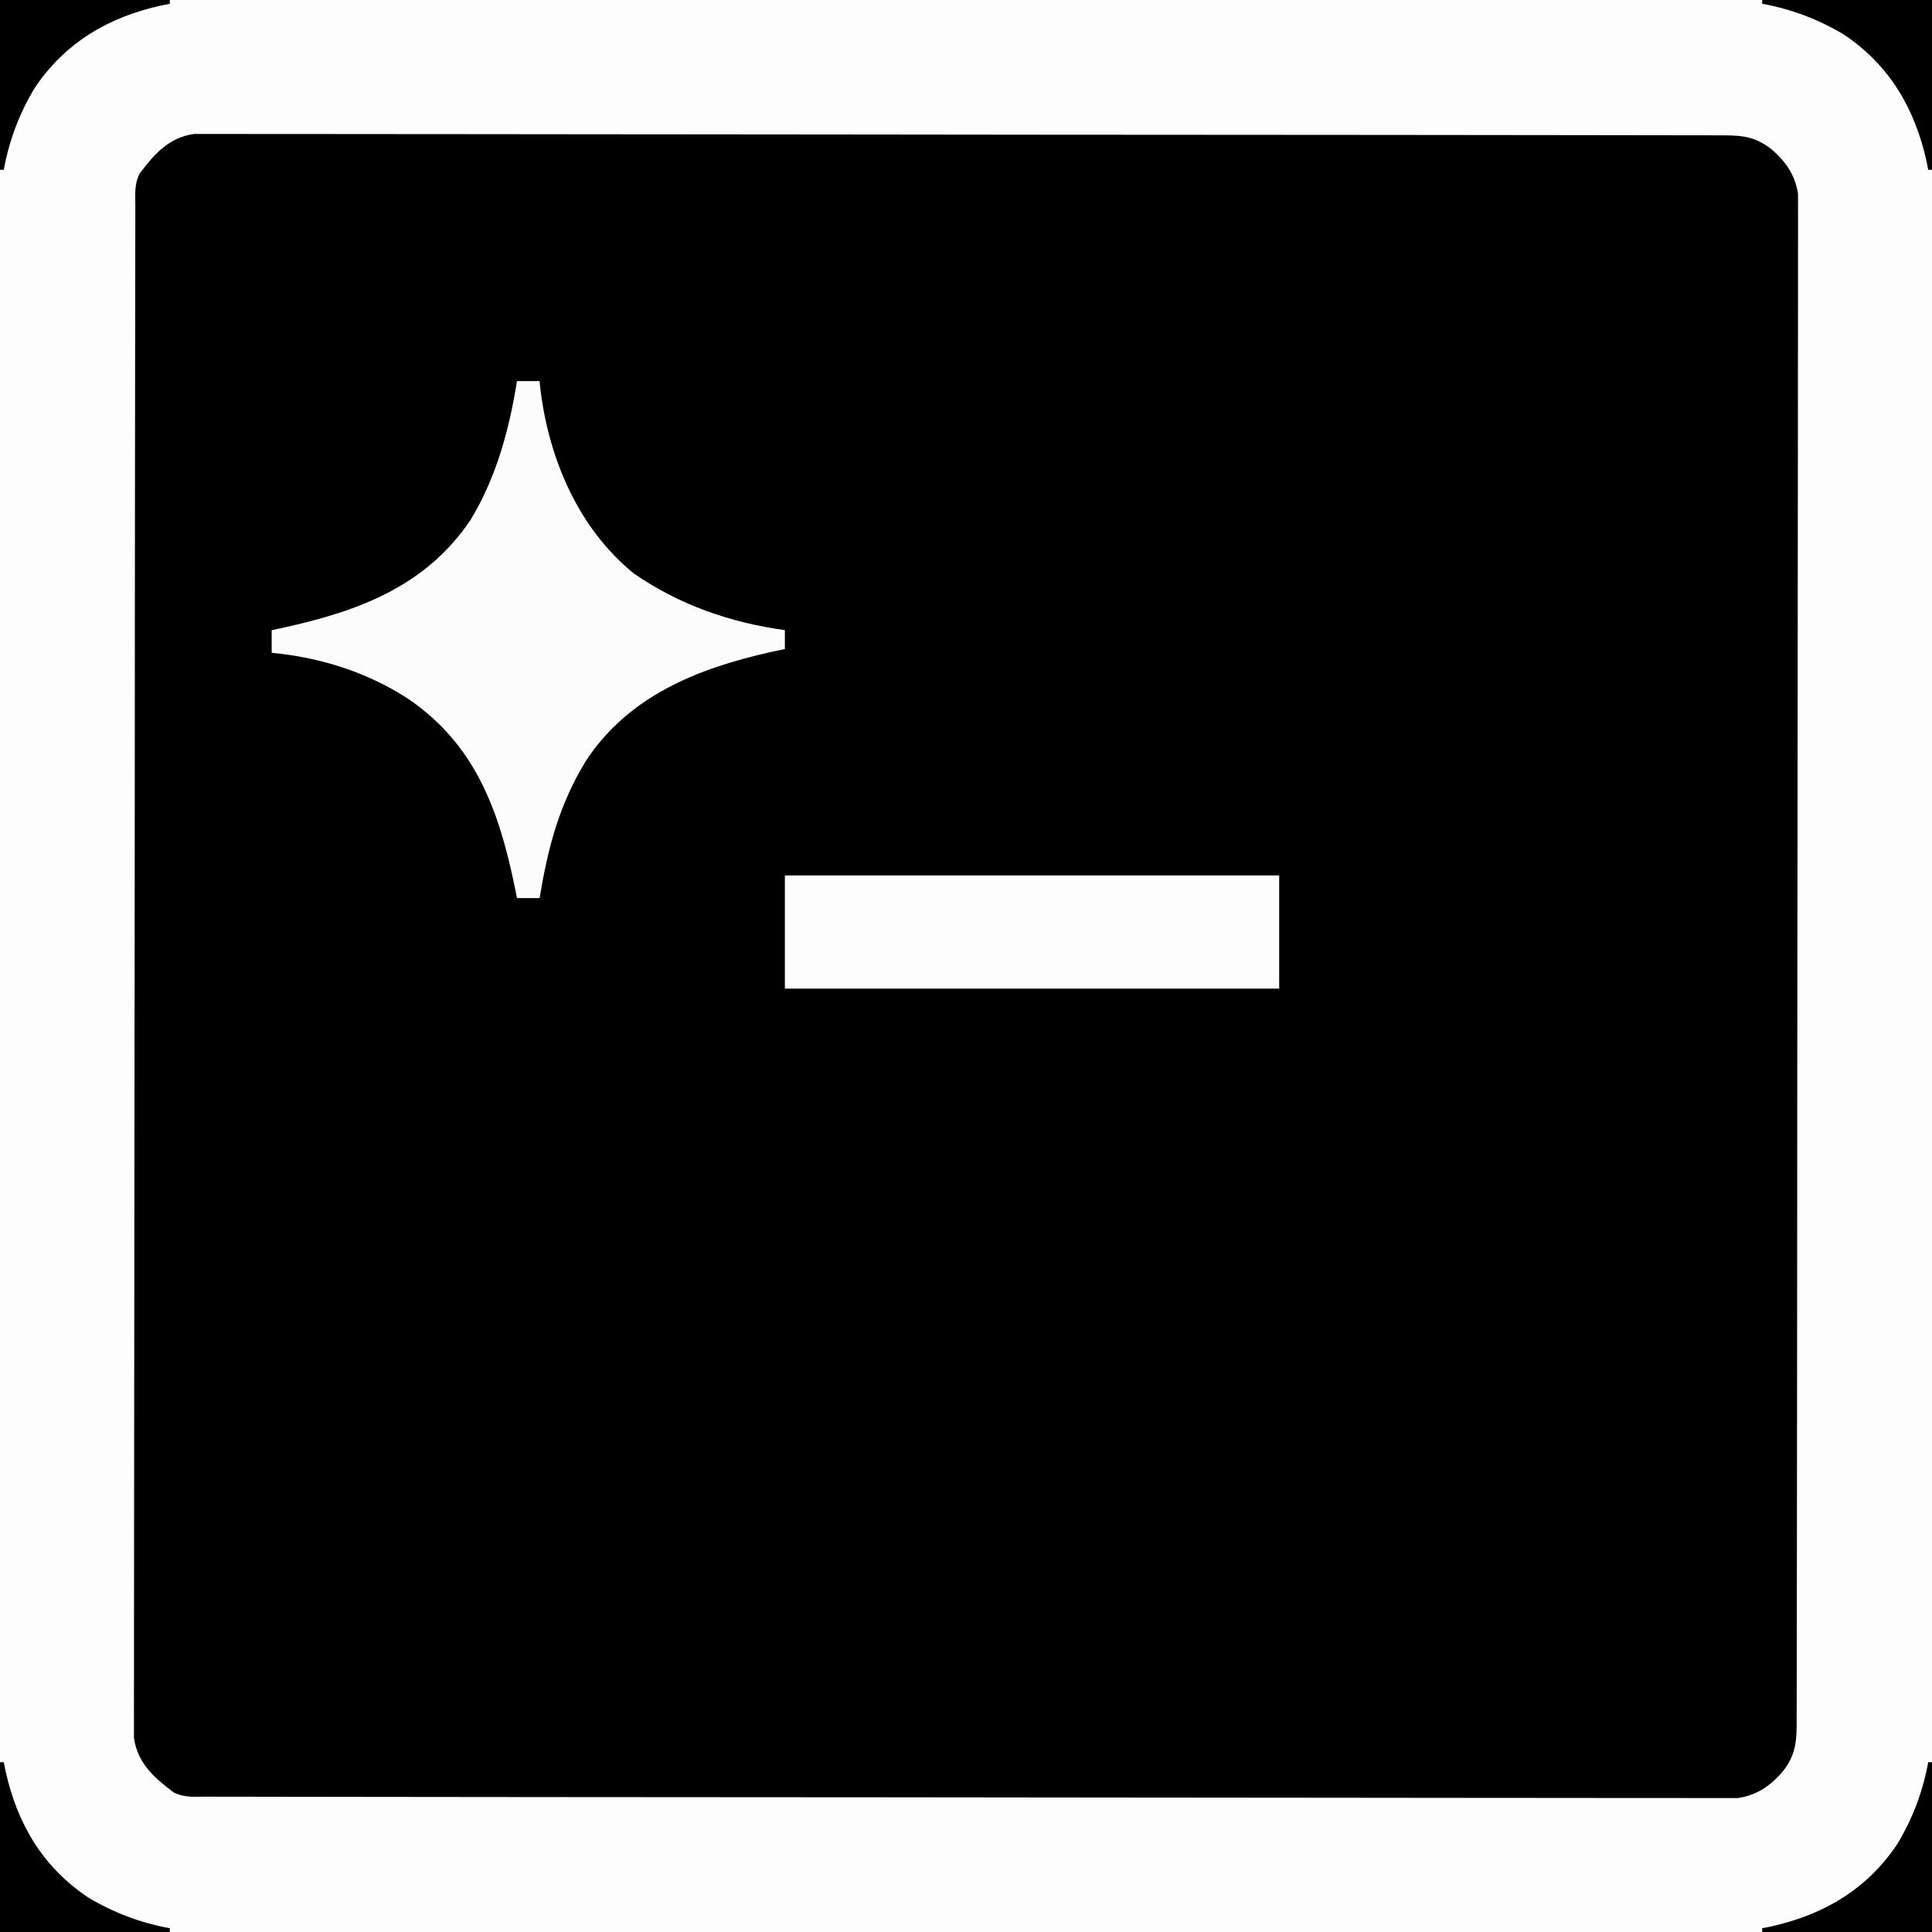
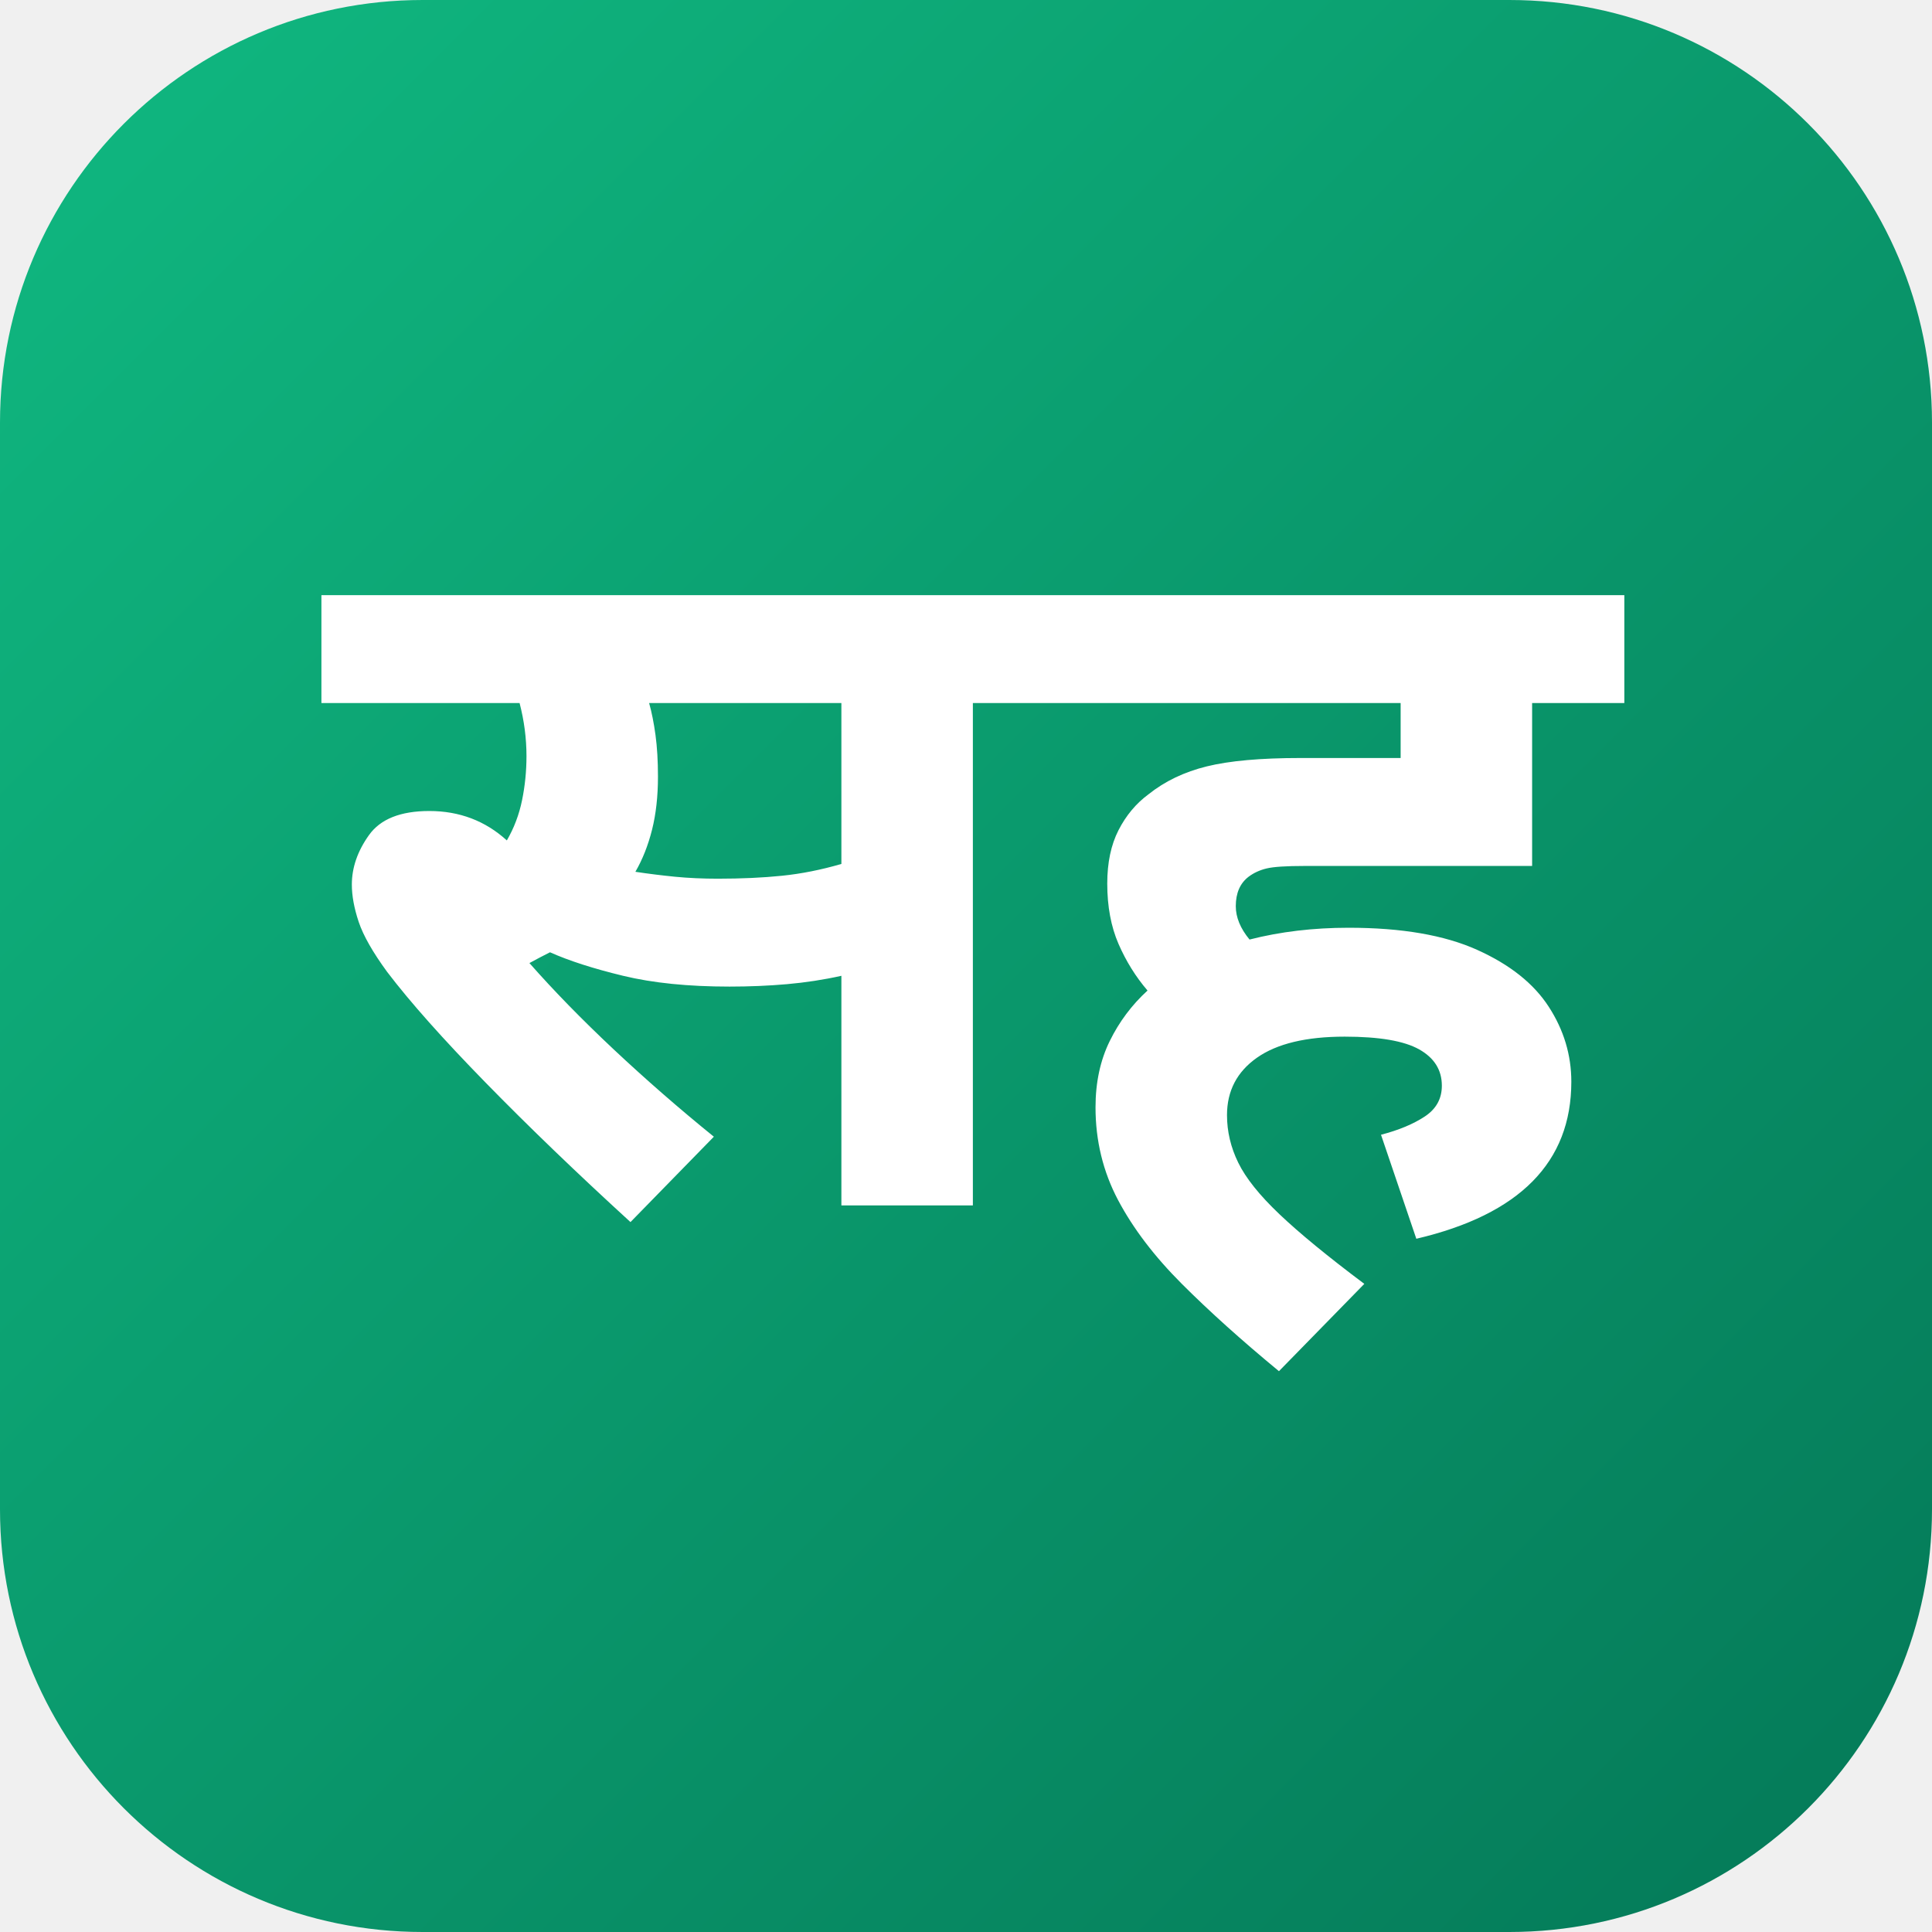
- <svg xmlns="http://www.w3.org/2000/svg" version="1.1" width="512" height="512">
-   <path d="M0 0 C168.96 0 337.92 0 512 0 C512 168.96 512 337.92 512 512 C343.04 512 174.08 512 0 512 C0 343.04 0 174.08 0 0 Z " fill="#000000" transform="translate(0,0)" />
-   <path d="M0 0 C168.96 0 337.92 0 512 0 C512 168.96 512 337.92 512 512 C343.04 512 174.08 512 0 512 C0 343.04 0 174.08 0 0 Z M37 46 C35.542 48.916 35.87 51.468 35.866 54.726 C35.863 55.429 35.861 56.132 35.859 56.856 C35.852 59.235 35.852 61.614 35.853 63.993 C35.85 65.706 35.846 67.42 35.842 69.133 C35.832 73.86 35.828 78.587 35.825 83.314 C35.821 88.405 35.812 93.496 35.803 98.586 C35.783 110.89 35.773 123.193 35.764 135.496 C35.76 141.286 35.755 147.075 35.749 152.864 C35.732 172.1 35.718 191.336 35.711 210.572 C35.709 215.567 35.707 220.561 35.705 225.556 C35.704 226.797 35.704 228.038 35.703 229.317 C35.695 249.437 35.67 269.557 35.637 289.676 C35.604 310.317 35.586 330.958 35.583 351.599 C35.581 363.195 35.572 374.79 35.547 386.385 C35.525 396.258 35.517 406.131 35.526 416.005 C35.531 421.044 35.529 426.084 35.51 431.124 C35.492 435.735 35.493 440.346 35.509 444.958 C35.511 446.628 35.507 448.299 35.495 449.969 C35.48 452.237 35.489 454.503 35.505 456.77 C35.504 458.031 35.503 459.291 35.502 460.59 C36.491 467.36 40.84 471.074 46 475 C48.916 476.458 51.468 476.13 54.726 476.134 C55.78 476.138 55.78 476.138 56.856 476.141 C59.235 476.148 61.614 476.148 63.993 476.147 C65.706 476.15 67.42 476.154 69.133 476.158 C73.86 476.168 78.587 476.172 83.314 476.175 C88.405 476.179 93.496 476.188 98.586 476.197 C110.89 476.217 123.193 476.227 135.496 476.236 C141.286 476.24 147.075 476.245 152.864 476.251 C172.1 476.268 191.336 476.282 210.572 476.289 C215.567 476.291 220.561 476.293 225.556 476.295 C227.418 476.296 227.418 476.296 229.317 476.297 C249.437 476.305 269.557 476.33 289.676 476.363 C310.317 476.396 330.958 476.414 351.599 476.417 C363.195 476.419 374.79 476.428 386.385 476.453 C396.258 476.475 406.131 476.483 416.005 476.474 C421.044 476.469 426.084 476.471 431.124 476.49 C435.735 476.508 440.346 476.507 444.958 476.491 C446.628 476.489 448.299 476.493 449.969 476.505 C452.237 476.52 454.503 476.511 456.77 476.495 C458.031 476.496 459.291 476.497 460.59 476.498 C465.743 475.745 469.553 473.011 472.812 469 C476.218 464.33 476.126 460.786 476.134 455.059 C476.137 454.357 476.139 453.655 476.141 452.932 C476.148 450.569 476.148 448.206 476.147 445.842 C476.15 444.135 476.154 442.429 476.158 440.722 C476.168 436.022 476.172 431.323 476.175 426.623 C476.179 421.558 476.188 416.493 476.197 411.428 C476.217 399.194 476.227 386.96 476.236 374.725 C476.24 368.967 476.245 363.209 476.251 357.451 C476.268 338.316 476.282 319.181 476.289 300.046 C476.291 295.08 476.293 290.114 476.295 285.148 C476.296 283.914 476.296 282.679 476.297 281.408 C476.305 261.398 476.33 241.389 476.363 221.379 C476.396 200.846 476.414 180.314 476.417 159.781 C476.419 148.249 476.428 136.716 476.453 125.183 C476.475 115.365 476.483 105.547 476.474 95.729 C476.469 90.717 476.471 85.706 476.49 80.695 C476.508 76.109 476.507 71.524 476.491 66.938 C476.489 65.277 476.493 63.617 476.505 61.956 C476.52 59.701 476.511 57.448 476.495 55.193 C476.496 53.313 476.496 53.313 476.498 51.395 C475.744 46.251 473.004 42.441 469 39.188 C464.33 35.782 460.786 35.874 455.059 35.866 C454.006 35.862 454.006 35.862 452.932 35.859 C450.569 35.852 448.206 35.852 445.842 35.853 C444.135 35.85 442.429 35.846 440.722 35.842 C436.022 35.832 431.323 35.828 426.623 35.825 C421.558 35.821 416.493 35.812 411.428 35.803 C399.194 35.783 386.96 35.773 374.725 35.764 C368.967 35.76 363.209 35.755 357.451 35.749 C338.316 35.732 319.181 35.718 300.046 35.711 C295.08 35.709 290.114 35.707 285.148 35.705 C283.297 35.704 283.297 35.704 281.408 35.703 C261.398 35.695 241.389 35.67 221.379 35.637 C200.846 35.604 180.314 35.586 159.781 35.583 C148.249 35.581 136.716 35.572 125.183 35.547 C115.365 35.525 105.547 35.517 95.729 35.526 C90.717 35.531 85.706 35.529 80.695 35.51 C76.109 35.492 71.524 35.493 66.938 35.509 C65.277 35.511 63.617 35.507 61.956 35.495 C59.701 35.48 57.448 35.489 55.193 35.505 C53.94 35.504 52.686 35.503 51.395 35.502 C44.635 36.493 40.921 40.847 37 46 Z " fill="#FDFDFD" transform="translate(0,0)" />
-   <path d="M0 0 C1.98 0 3.96 0 6 0 C6.112 1.129 6.112 1.129 6.227 2.281 C8.514 20.758 16.313 39.069 31 51 C43.084 59.324 56.465 63.975 71 66 C71 67.65 71 69.3 71 71 C69.113 71.402 69.113 71.402 67.188 71.812 C47.817 76.159 29.505 83.472 18.219 100.723 C11.132 112.358 8.197 123.735 6 137 C4.02 137 2.04 137 0 137 C-0.17 136.14 -0.34 135.28 -0.516 134.395 C-4.723 113.872 -10.943 96.372 -28.885 84.157 C-39.71 77.117 -52.191 73.208 -65 72 C-65 70.02 -65 68.04 -65 66 C-63.385 65.654 -63.385 65.654 -61.738 65.301 C-41.857 60.917 -24.135 54.33 -12.312 36.812 C-5.485 25.553 -2.054 12.916 0 0 Z " fill="#FCFCFC" transform="translate(137,101)" />
-   <path d="M0 0 C43.23 0 86.46 0 131 0 C131 9.9 131 19.8 131 30 C87.77 30 44.54 30 0 30 C0 20.1 0 10.2 0 0 Z " fill="#FDFDFD" transform="translate(208,232)" />
-   <path d="M0 0 C0.33 0 0.66 0 1 0 C1.147 0.739 1.294 1.477 1.445 2.238 C4.544 16.254 11.255 27.723 23.312 35.812 C30.113 39.889 37.206 42.575 45 44 C45 44.33 45 44.66 45 45 C30.15 45 15.3 45 0 45 C0 30.15 0 15.3 0 0 Z " fill="#000000" transform="translate(0,467)" />
-   <path d="M0 0 C0.33 0 0.66 0 1 0 C1 14.85 1 29.7 1 45 C-13.85 45 -28.7 45 -44 45 C-44 44.67 -44 44.34 -44 44 C-43.261 43.853 -42.523 43.706 -41.762 43.555 C-27.746 40.456 -16.277 33.745 -8.188 21.688 C-4.111 14.887 -1.425 7.794 0 0 Z " fill="#000000" transform="translate(511,467)" />
-   <path d="M0 0 C14.85 0 29.7 0 45 0 C45 14.85 45 29.7 45 45 C44.67 45 44.34 45 44 45 C43.853 44.261 43.706 43.523 43.555 42.762 C40.456 28.746 33.745 17.277 21.688 9.188 C14.887 5.111 7.794 2.425 0 1 C0 0.67 0 0.34 0 0 Z " fill="#000000" transform="translate(467,0)" />
-   <path d="M0 0 C14.85 0 29.7 0 45 0 C45 0.33 45 0.66 45 1 C44.261 1.147 43.523 1.294 42.762 1.445 C28.746 4.544 17.277 11.255 9.188 23.312 C5.111 30.113 2.425 37.206 1 45 C0.67 45 0.34 45 0 45 C0 30.15 0 15.3 0 0 Z " fill="#000000" transform="translate(0,0)" />
+ <svg xmlns="http://www.w3.org/2000/svg" viewBox="0 0 512 512" width="512" height="512" role="img" aria-label="Sahakar Seva">
+   <defs>
+     <linearGradient id="sahGradient" x1="0" y1="0" x2="1" y2="1">
+       <stop offset="0%" stop-color="#10b981" />
+       <stop offset="100%" stop-color="#047857" />
+     </linearGradient>
+   </defs>
+   <rect width="512" height="512" rx="112" ry="112" fill="url(#sahGradient)" />
+   <text x="256" y="256" text-anchor="middle" dominant-baseline="central" font-family="Noto Sans Devanagari, Mangal, Nirmala UI, sans-serif" font-size="260" font-weight="700" fill="#ffffff">सह</text>
</svg>
